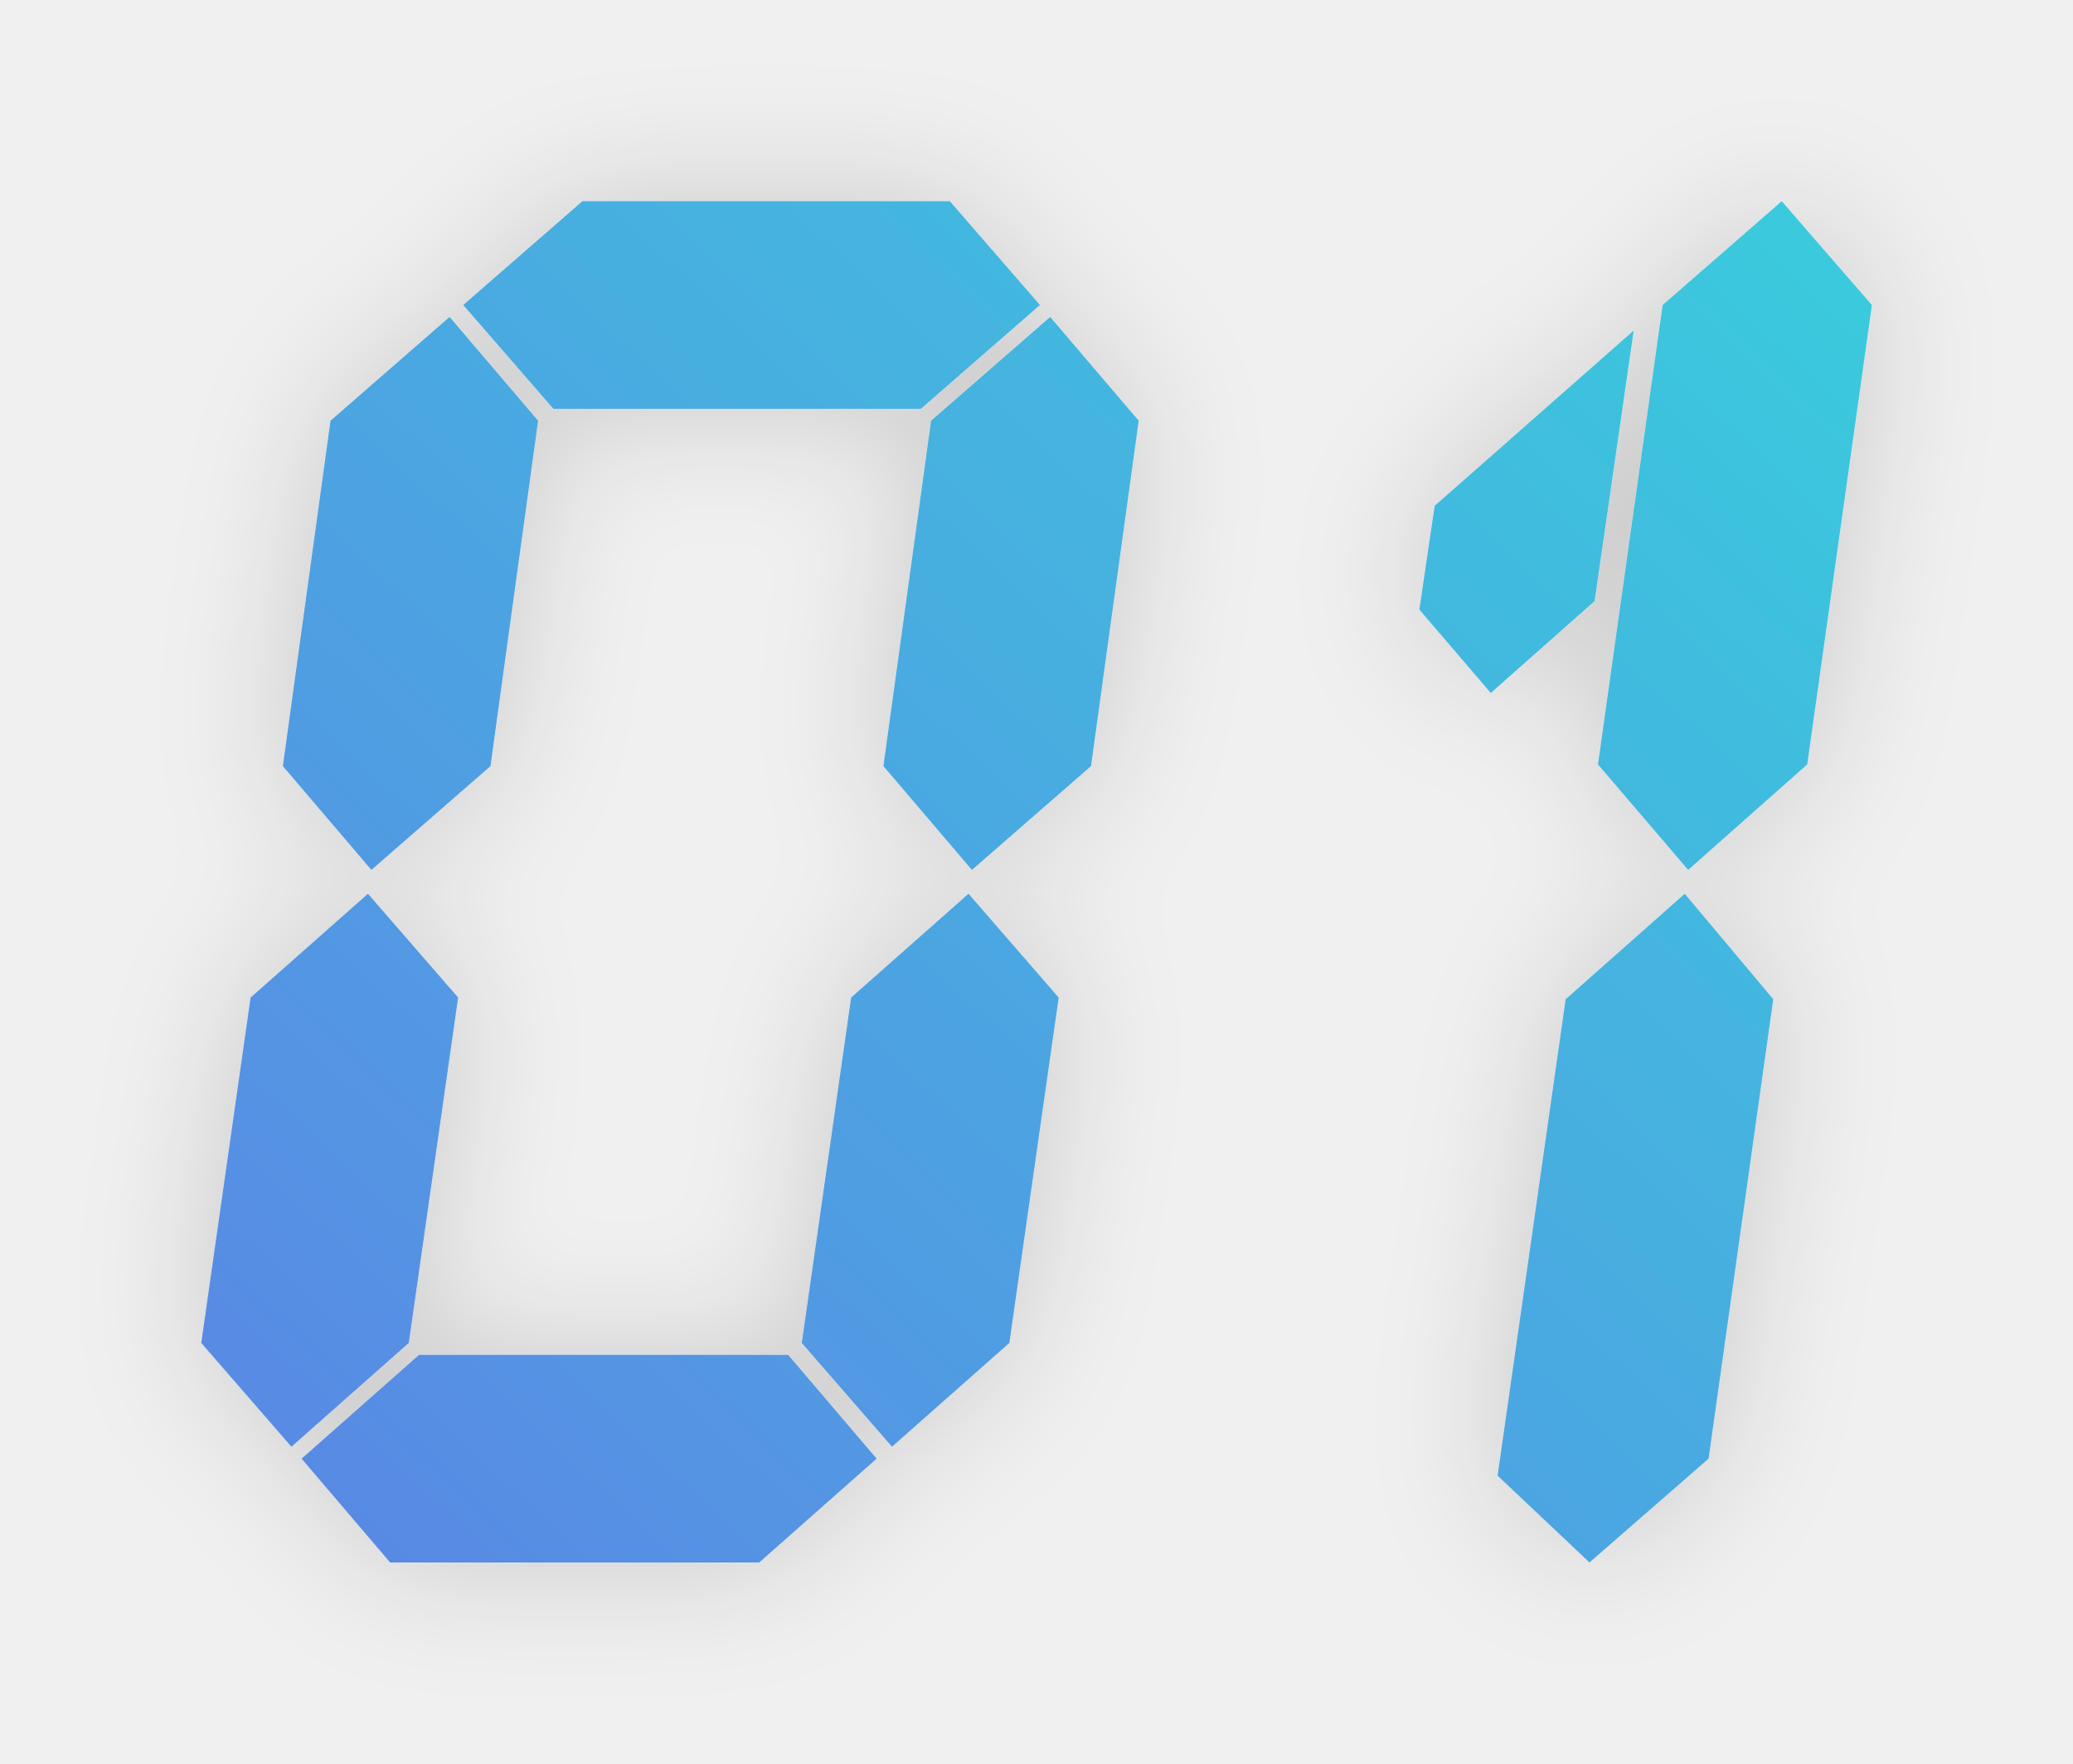
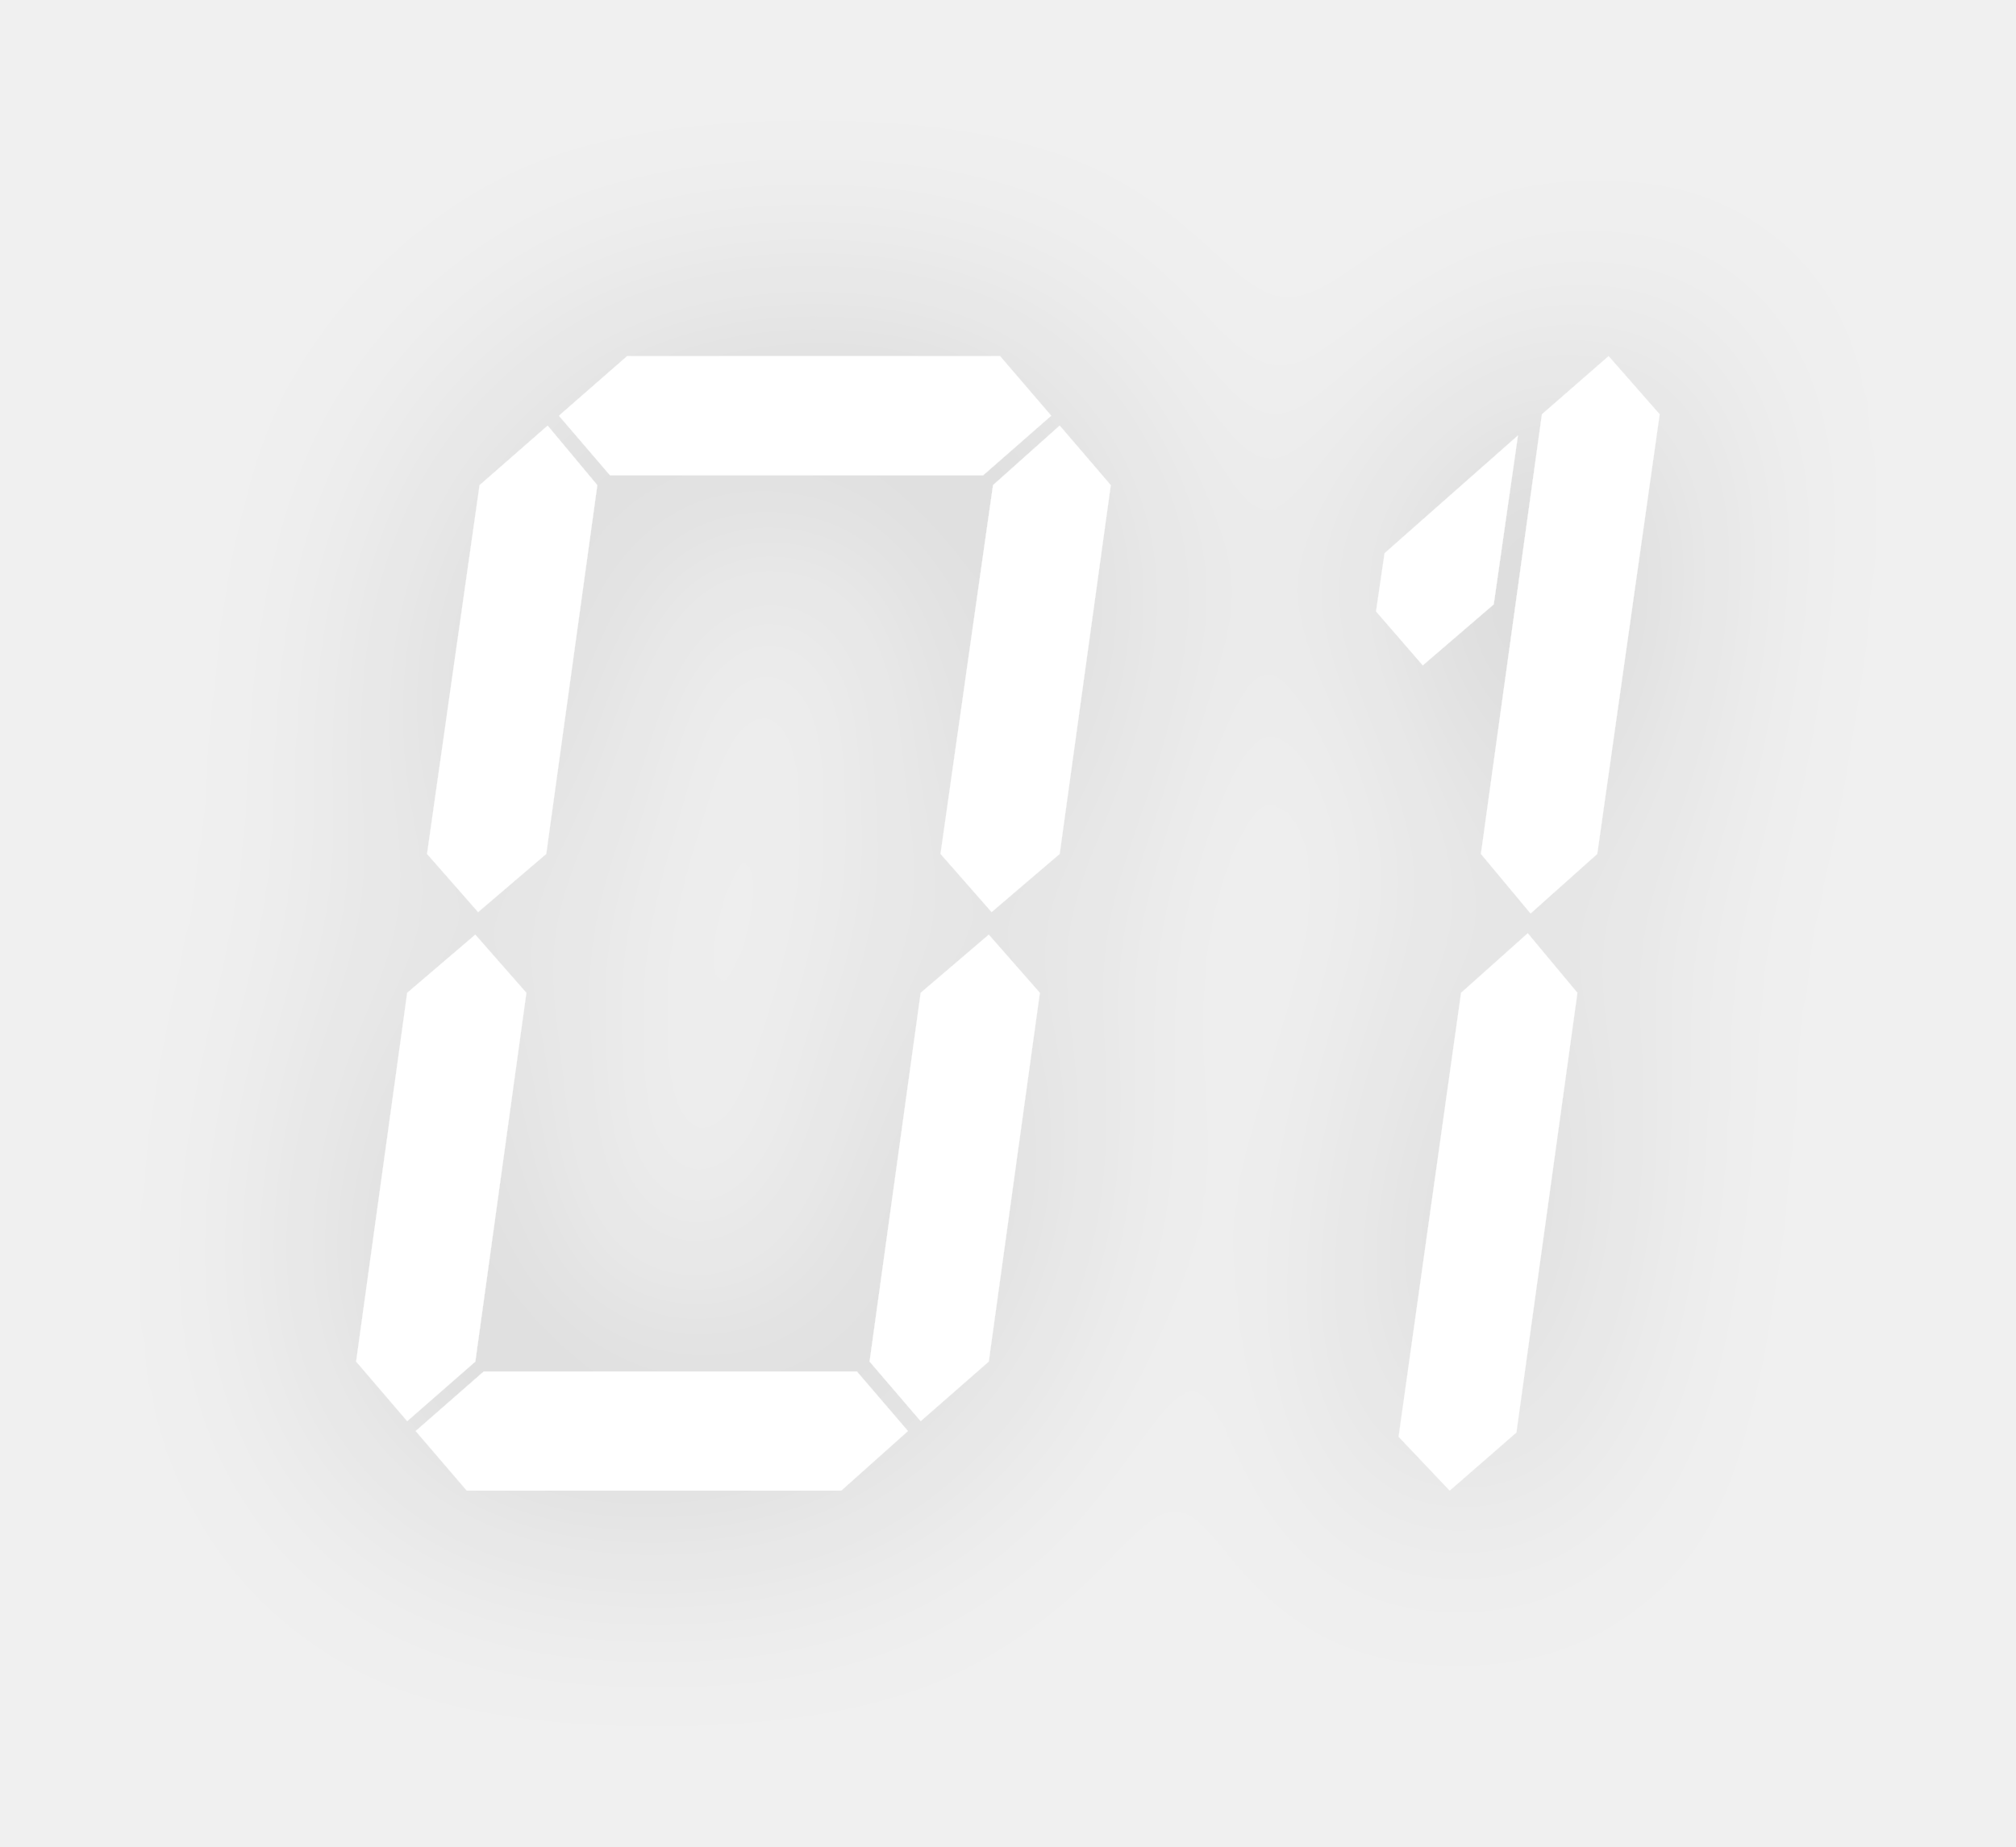
- <svg xmlns="http://www.w3.org/2000/svg" width="154.561" height="131.476" viewBox="0 0 154.561 131.476">
+ <svg xmlns="http://www.w3.org/2000/svg" width="84.885" height="77.778" viewBox="0 0 84.885 77.778">
  <defs>
-     <linearGradient id="a" x1="1.14" x2="0" y2="1" gradientUnits="objectBoundingBox">
-       <stop offset="0" stop-color="#36d1dc" />
-       <stop offset="1" stop-color="#5b86e5" />
-     </linearGradient>
-     <filter id="b" x="0" y="0" width="154.561" height="131.476" filterUnits="userSpaceOnUse">
+     <filter id="a" x="0" y="0" width="84.885" height="77.778" filterUnits="userSpaceOnUse">
      <feOffset input="SourceAlpha" />
-       <feGaussianBlur stdDeviation="5" result="c" />
+       <feGaussianBlur stdDeviation="5" result="b" />
      <feFlood flood-opacity="0.161" />
-       <feComposite operator="in" in2="c" />
+       <feComposite operator="in" in2="b" />
      <feComposite in="SourceGraphic" />
    </filter>
  </defs>
-   <g transform="matrix(1, 0, 0, 1, 0, 0)" filter="url(#b)">
-     <path d="M-36.751-43.488l-8.879,7.738-6.6-7.738,3.552-25.749,8.879-7.738,6.6,7.738Zm-6.089,43L-51.592,7.25-58.315-.487l3.678-25.749,8.752-7.738,6.723,7.738ZM-7.958,8.138l-8.752,7.738H-44.235l-6.6-7.738L-42.079.4h27.525ZM1.936-.487-6.816,7.25-13.539-.487-9.86-26.237l8.752-7.738,6.723,7.738Zm6.089-43L-.854-35.75l-6.6-7.738L-3.9-69.237,4.98-76.975l6.6,7.738ZM4.219-77.862-4.66-70.125h-27.4l-6.723-7.738L-29.9-85.6H-2.5ZM61.426-43.614,52.547-35.75l-6.723-7.864,4.82-34.248L59.524-85.6l6.723,7.738ZM45.571-55.791l-7.738,6.85-5.327-6.215,1.142-7.738L48.488-75.96Zm8.5,63.93L45.19,15.876l-6.85-6.469L43.414-26.11l8.879-7.864,6.6,7.864Z" transform="translate(73.32 100.6)" fill="url(#a)" />
+   <g transform="matrix(1, 0, 0, 1, 0, 0)" filter="url(#a)">
+     <path d="M-19.141-20.637l-2.867,2.449-2.15-2.449,2.21-15.528,2.867-2.508,2.09,2.508ZM-22.127.743l-2.867,2.508L-27.144.743l2.15-15.528,2.867-2.449,2.15,2.449ZM-3.912,3.67-6.719,6.178H-22.486l-2.15-2.508,2.867-2.508H-6.062ZM-.508.743-3.374,3.252-5.524.743l2.15-15.528,2.867-2.449,2.15,2.449ZM2.478-20.637-.388-18.189l-2.15-2.449,2.21-15.528,2.807-2.508,2.15,2.508ZM2.12-39.092-.747-36.583H-16.454l-2.15-2.508,2.867-2.508H-.03ZM25.113-20.637l-2.807,2.508-2.09-2.508,2.568-18.514L25.591-41.6l2.15,2.449Zm-4.36-10.511-2.986,2.568L15.8-30.85l.358-2.449,5.614-4.957Zm.956,34.878L18.9,6.178l-2.15-2.269L19.38-14.785l2.807-2.508,2.09,2.508Z" transform="translate(42.14 56.6)" fill="#fff" />
  </g>
</svg>
